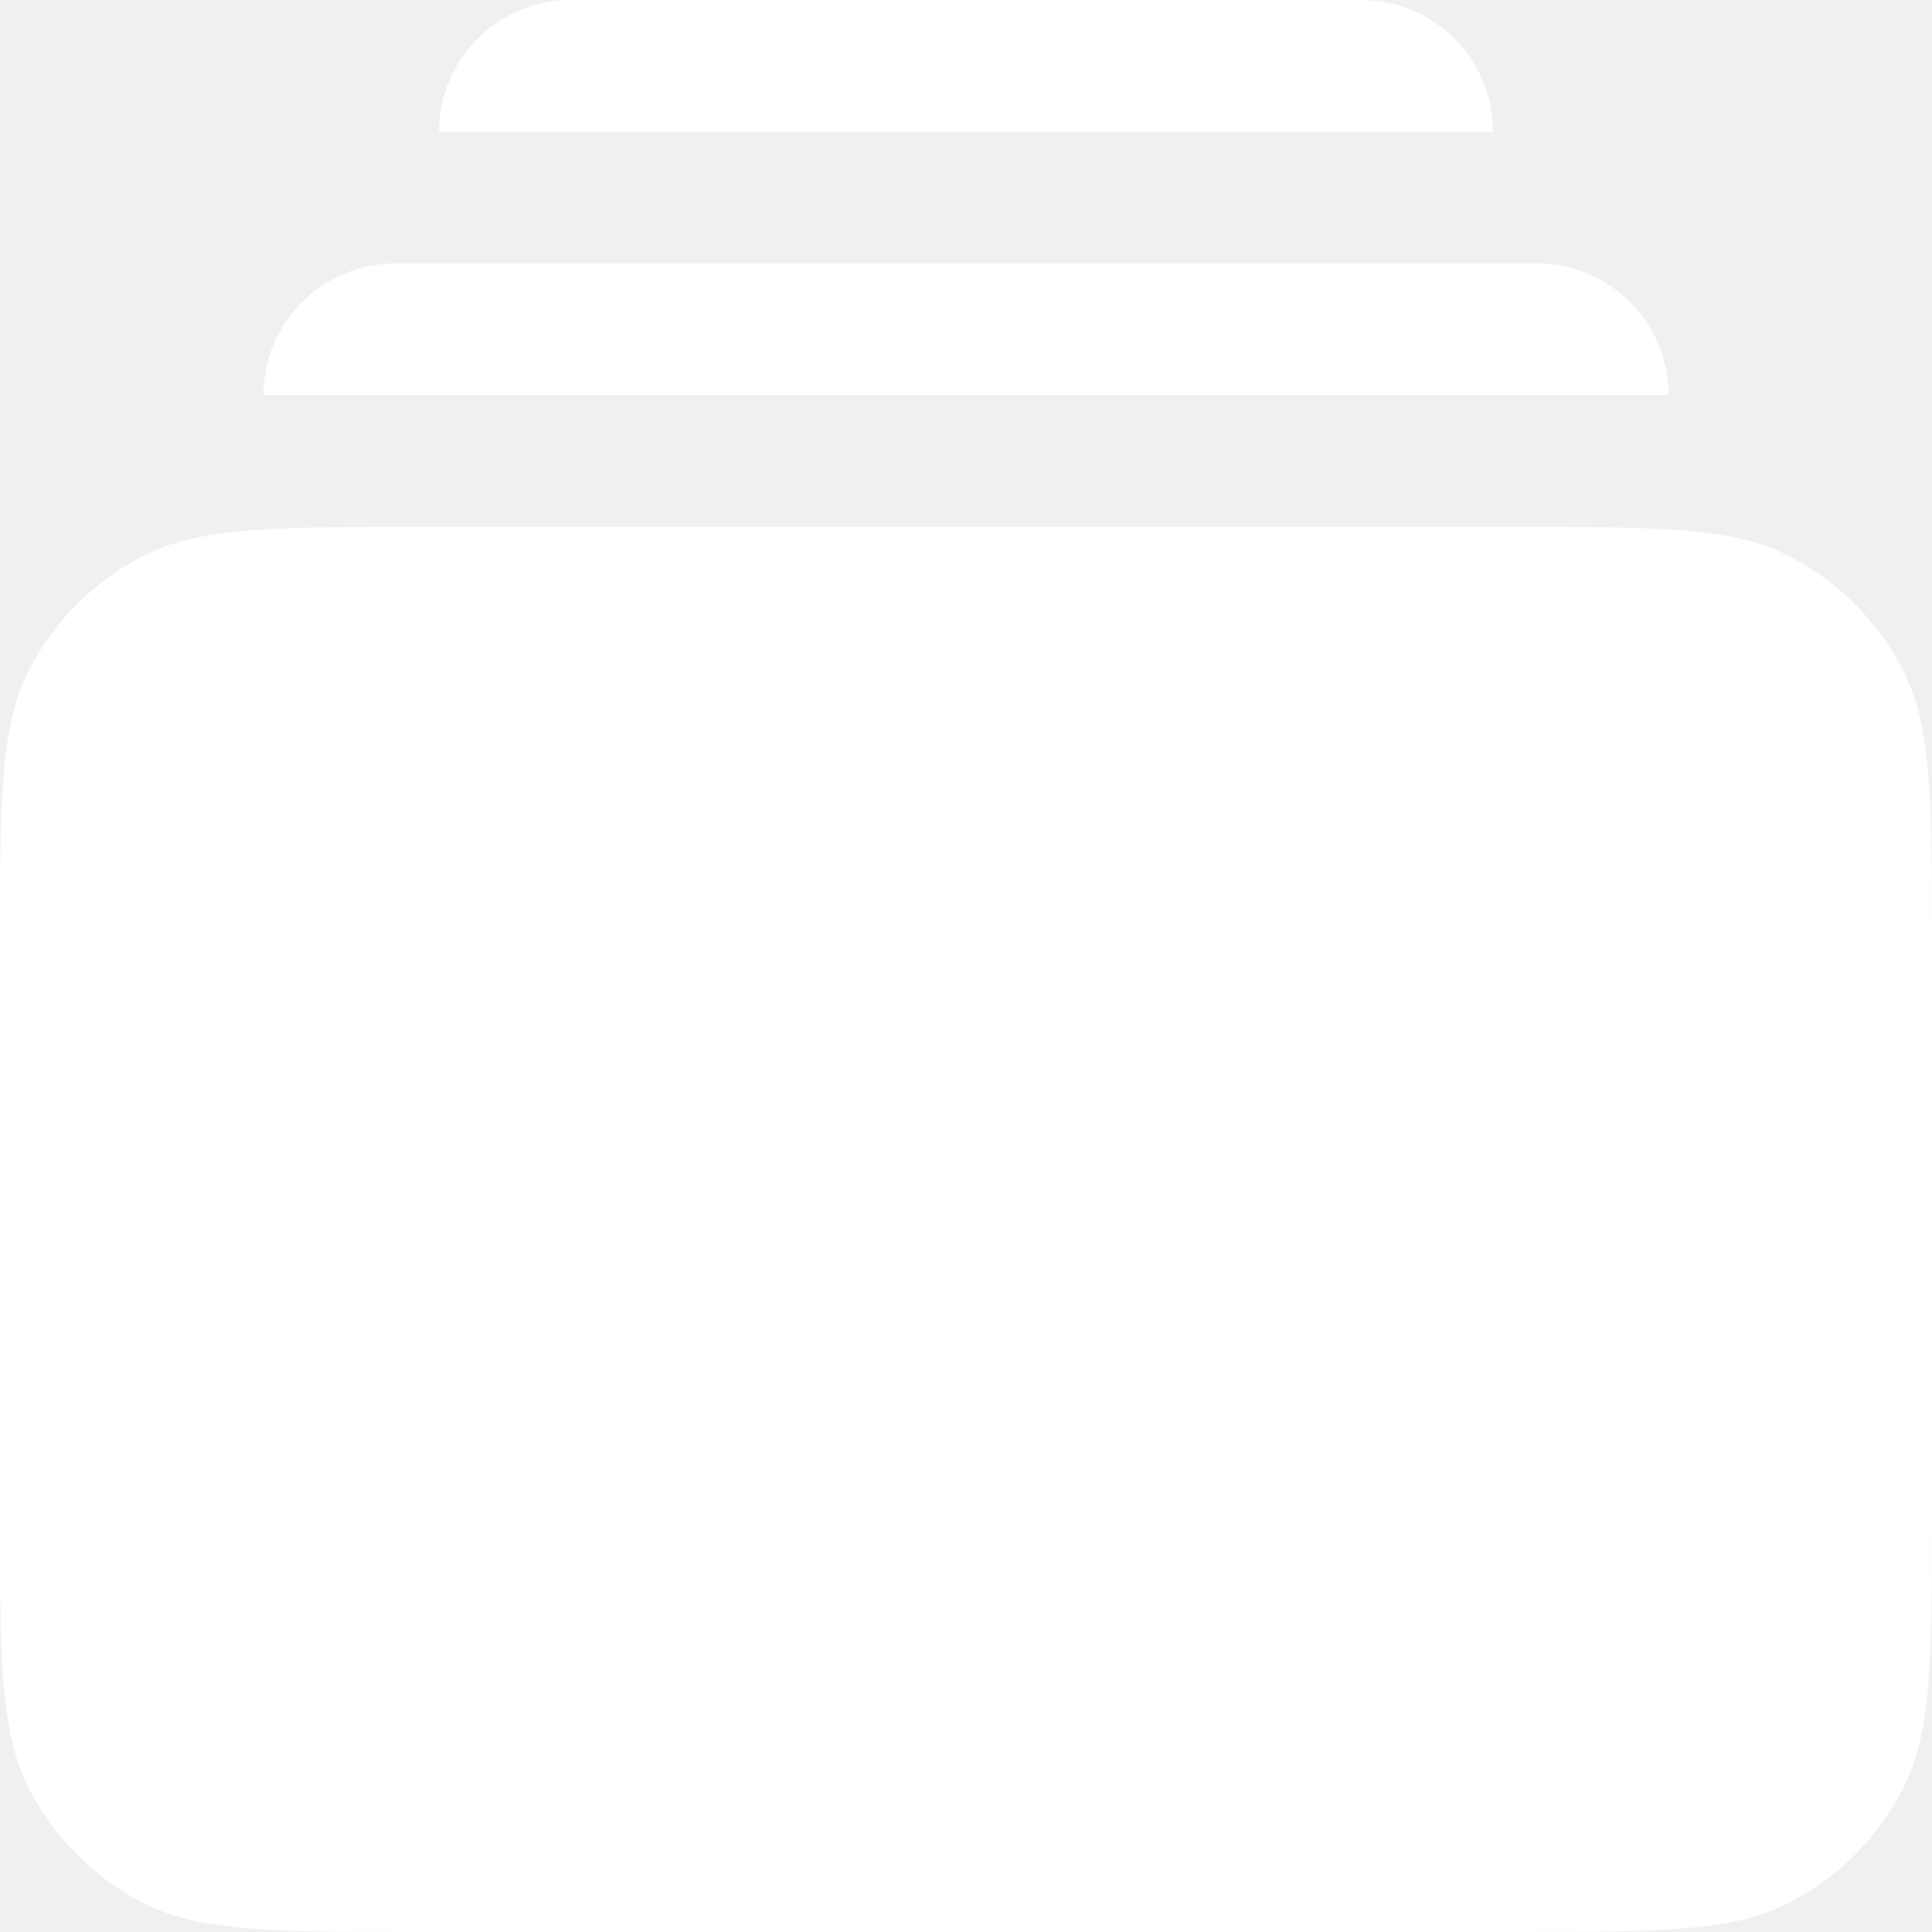
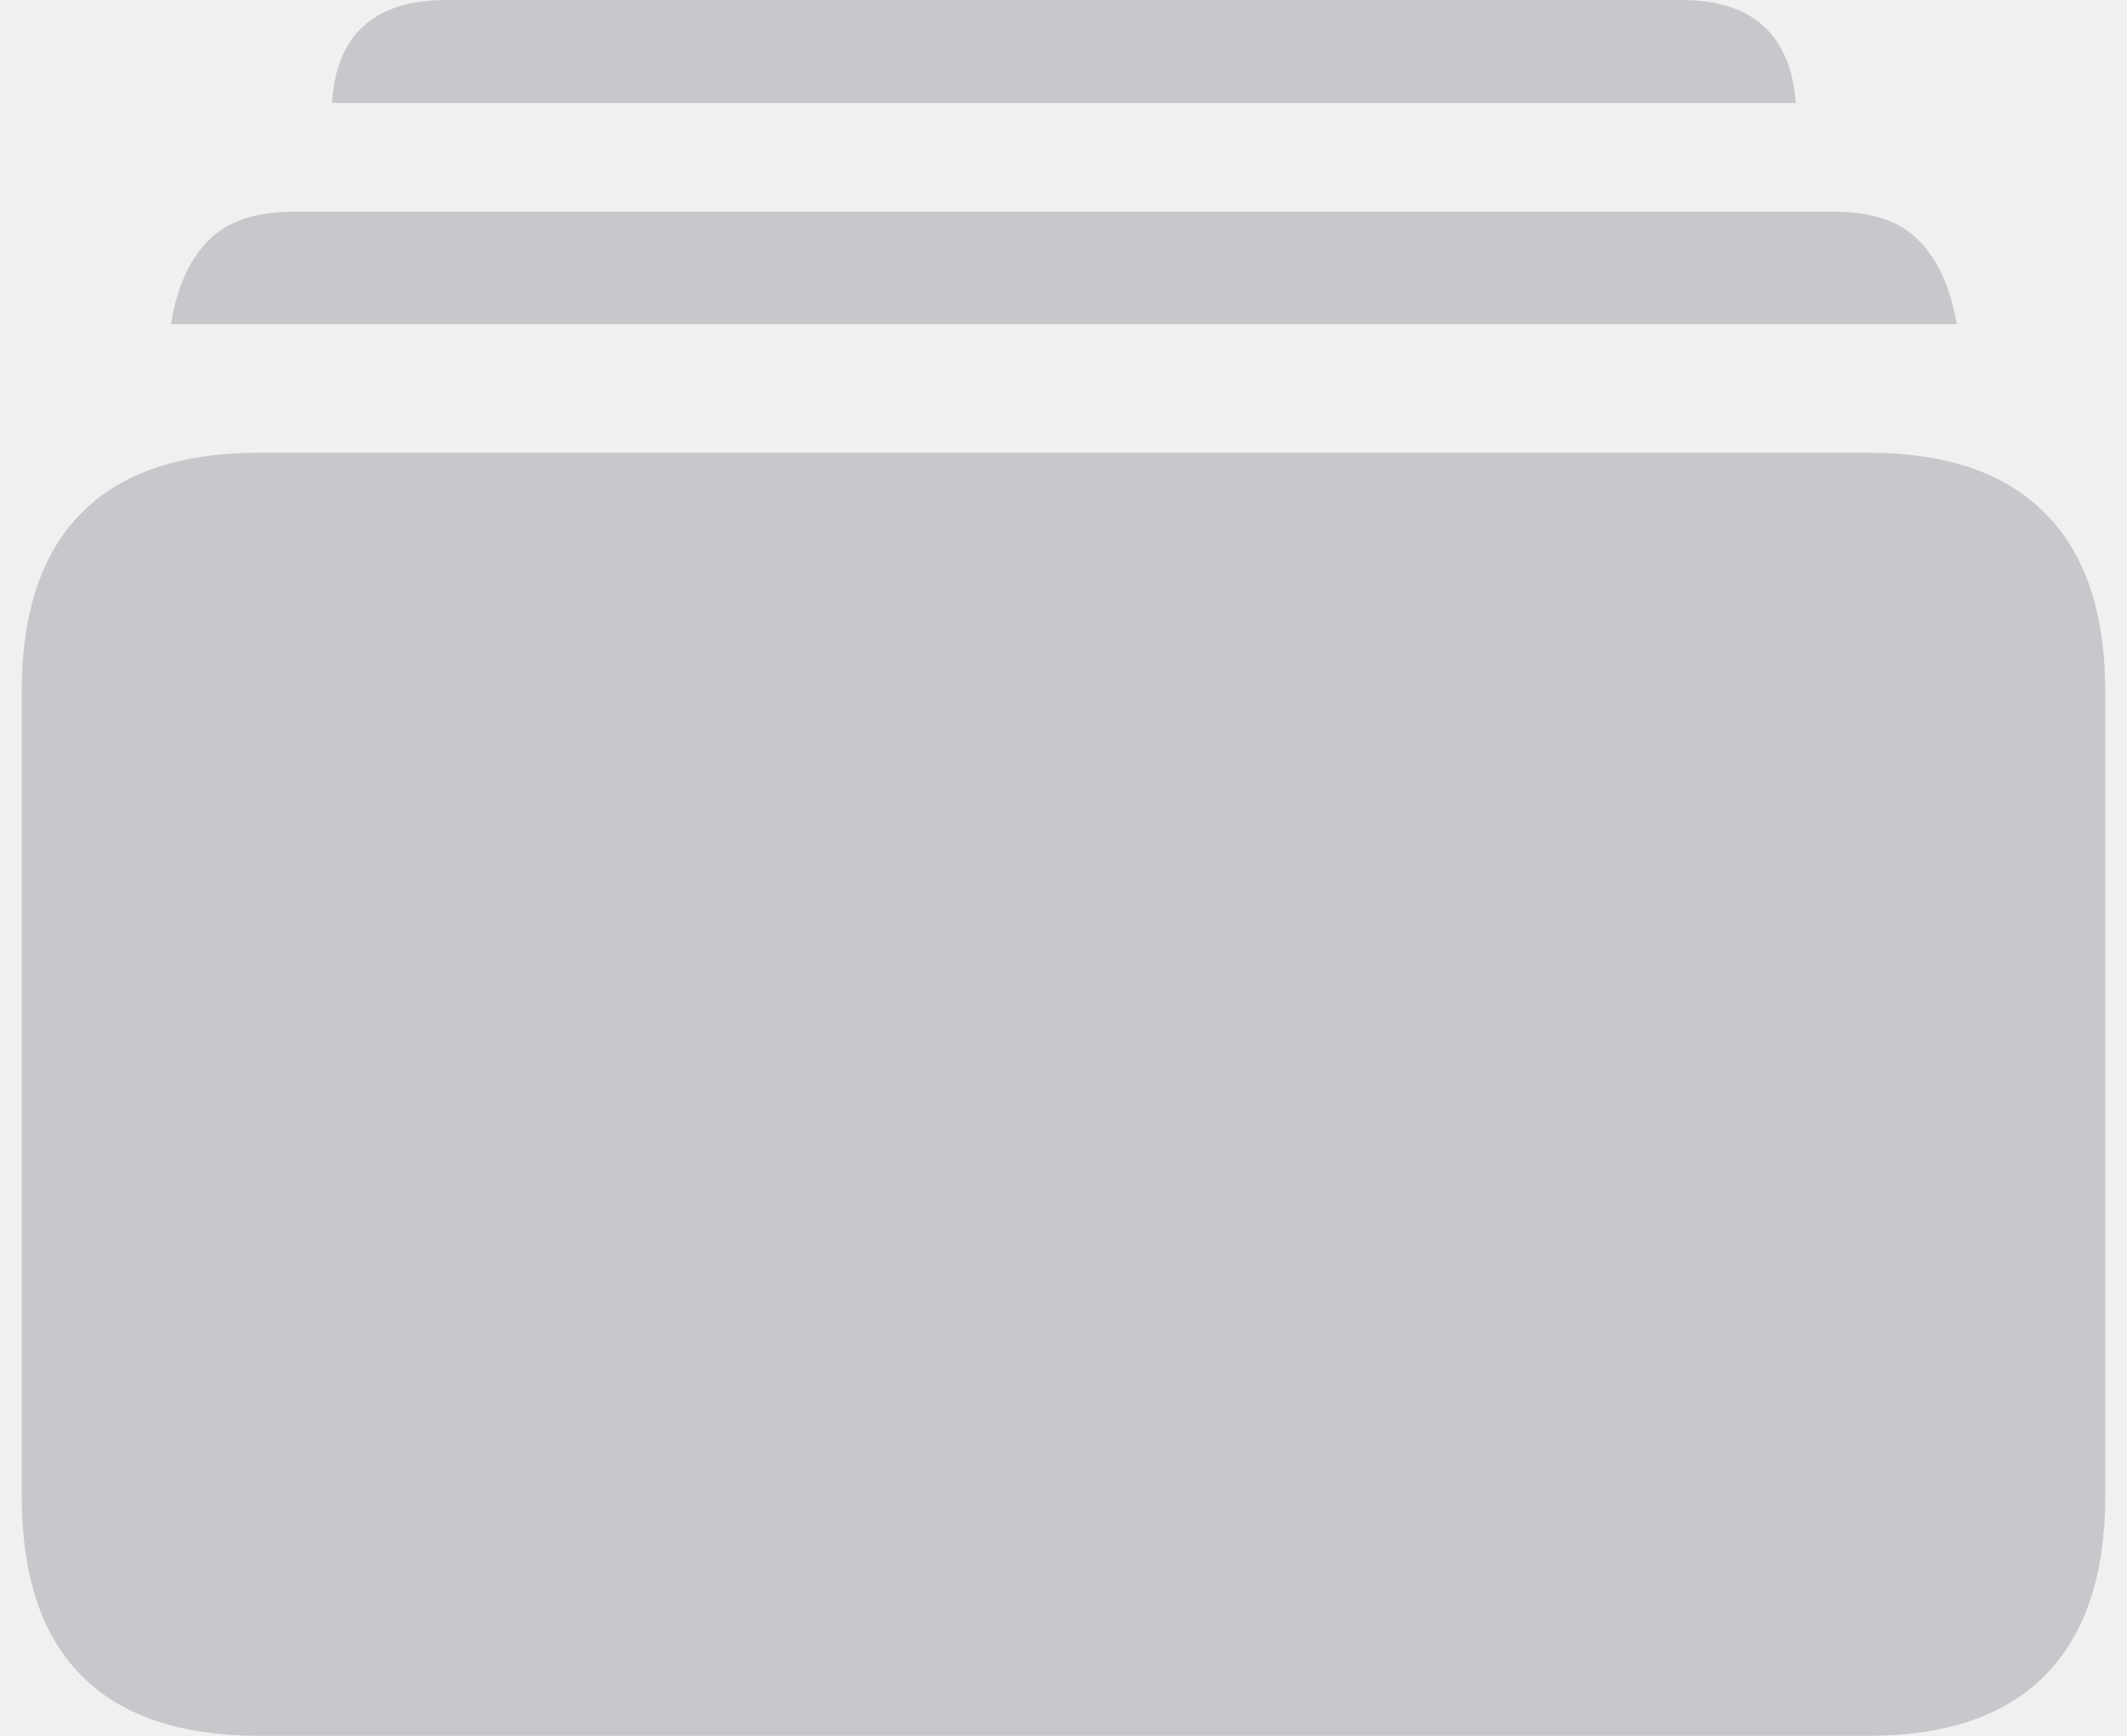
- <svg xmlns="http://www.w3.org/2000/svg" width="22" height="22" viewBox="0 0 22 22" fill="none">
-   <path d="M0 10.8c0-1.68 0-2.52.327-3.162a3 3 0 0 1 1.311-1.311C2.28 6 3.12 6 4.8 6h12.4c1.68 0 2.52 0 3.162.327a3 3 0 0 1 1.311 1.311C22 8.28 22 9.12 22 10.8v6.4c0 1.68 0 2.52-.327 3.162a3 3 0 0 1-1.311 1.311C19.72 22 18.88 22 17.2 22H4.8c-1.68 0-2.52 0-3.162-.327a3 3 0 0 1-1.311-1.311C0 19.72 0 18.88 0 17.2zm3-6.3h16A1.5 1.5 0 0 0 17.5 3h-13A1.5 1.5 0 0 0 3 4.5m14-3H5A1.5 1.5 0 0 1 6.5 0h9A1.5 1.5 0 0 1 17 1.5" fill="#fff" />
+ <svg xmlns="http://www.w3.org/2000/svg" width="49" height="40" viewBox="0 0 49 40" fill="none">
+   <path d="M5.973 40q-2.736 0-4.105-1.398Q.5 37.222.5 34.462v-18.51q0-2.742 1.368-4.121 1.37-1.399 4.105-1.399h37.054q2.718 0 4.087 1.399 1.386 1.38 1.386 4.121v18.51q0 2.74-1.386 4.14Q45.744 40 43.027 40zM3.94 7.47q.198-1.251.846-1.913.648-.681 1.999-.681h35.45q1.35 0 1.98.68.65.663.865 1.914zm3.709-5.096q.072-1.178.72-1.767Q9.034 0 10.277 0h28.446q1.26 0 1.909.607.648.589.738 1.767z" fill="#C8C7CB" />
</svg>
